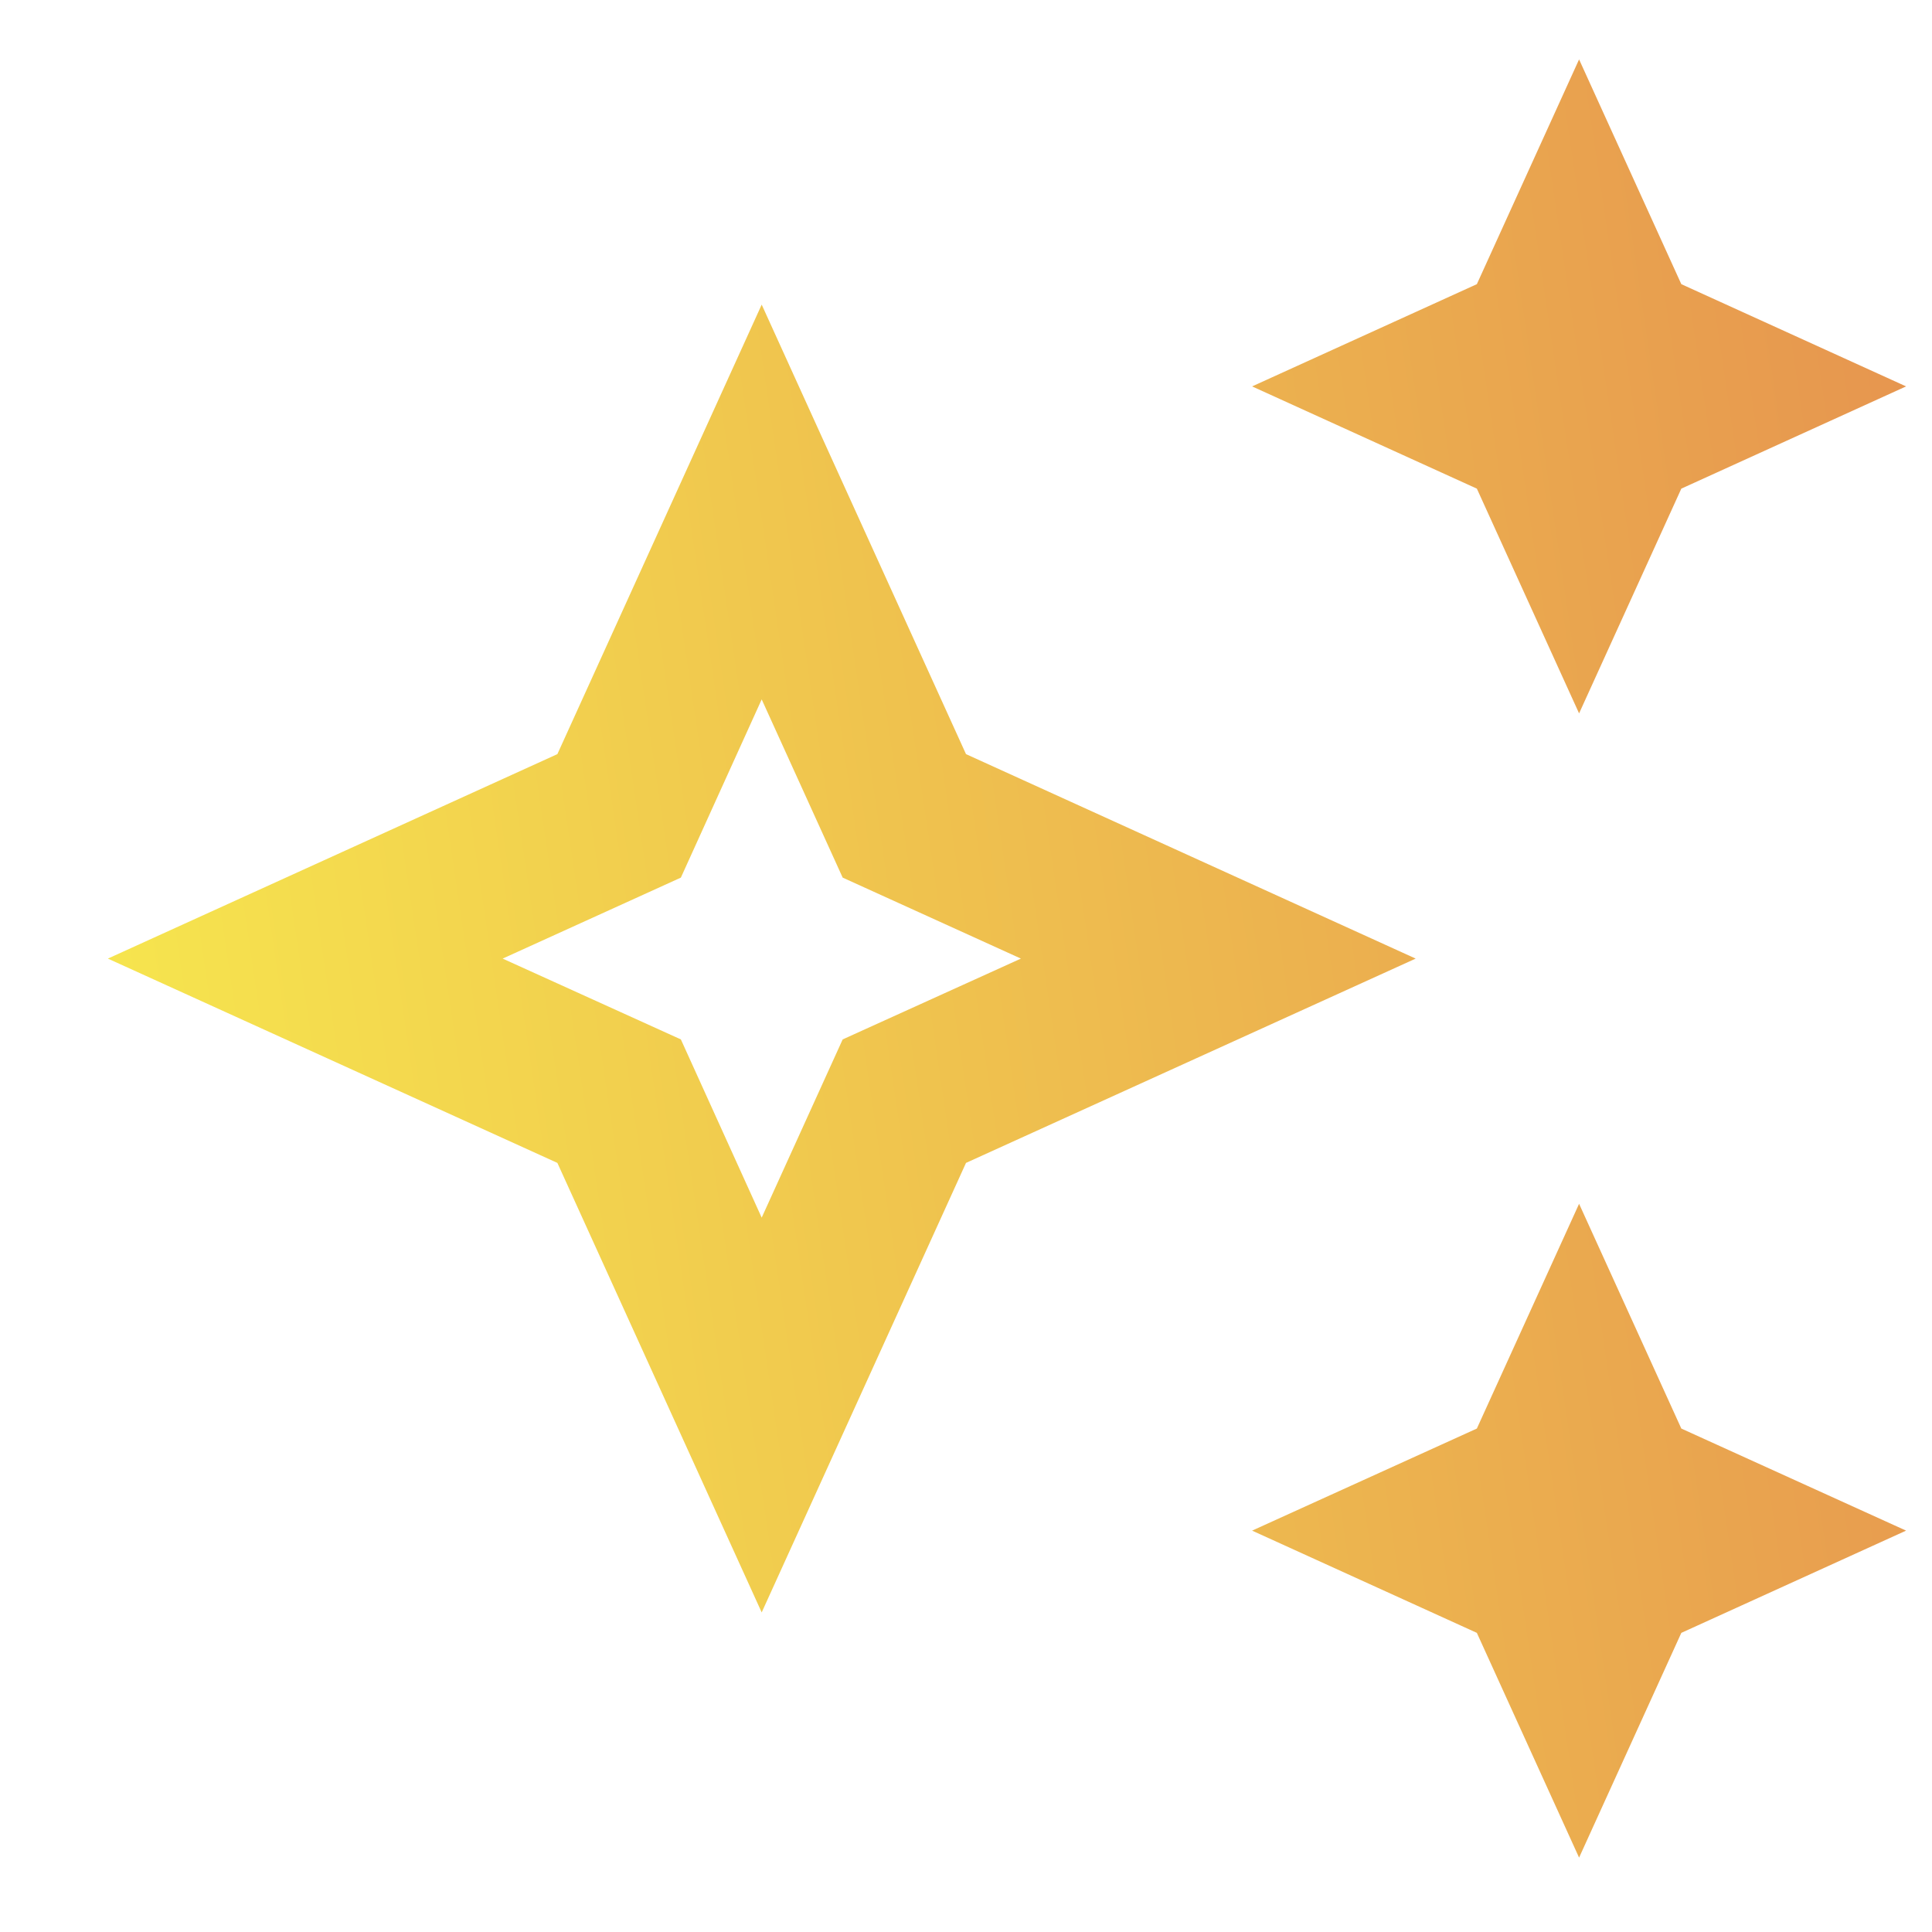
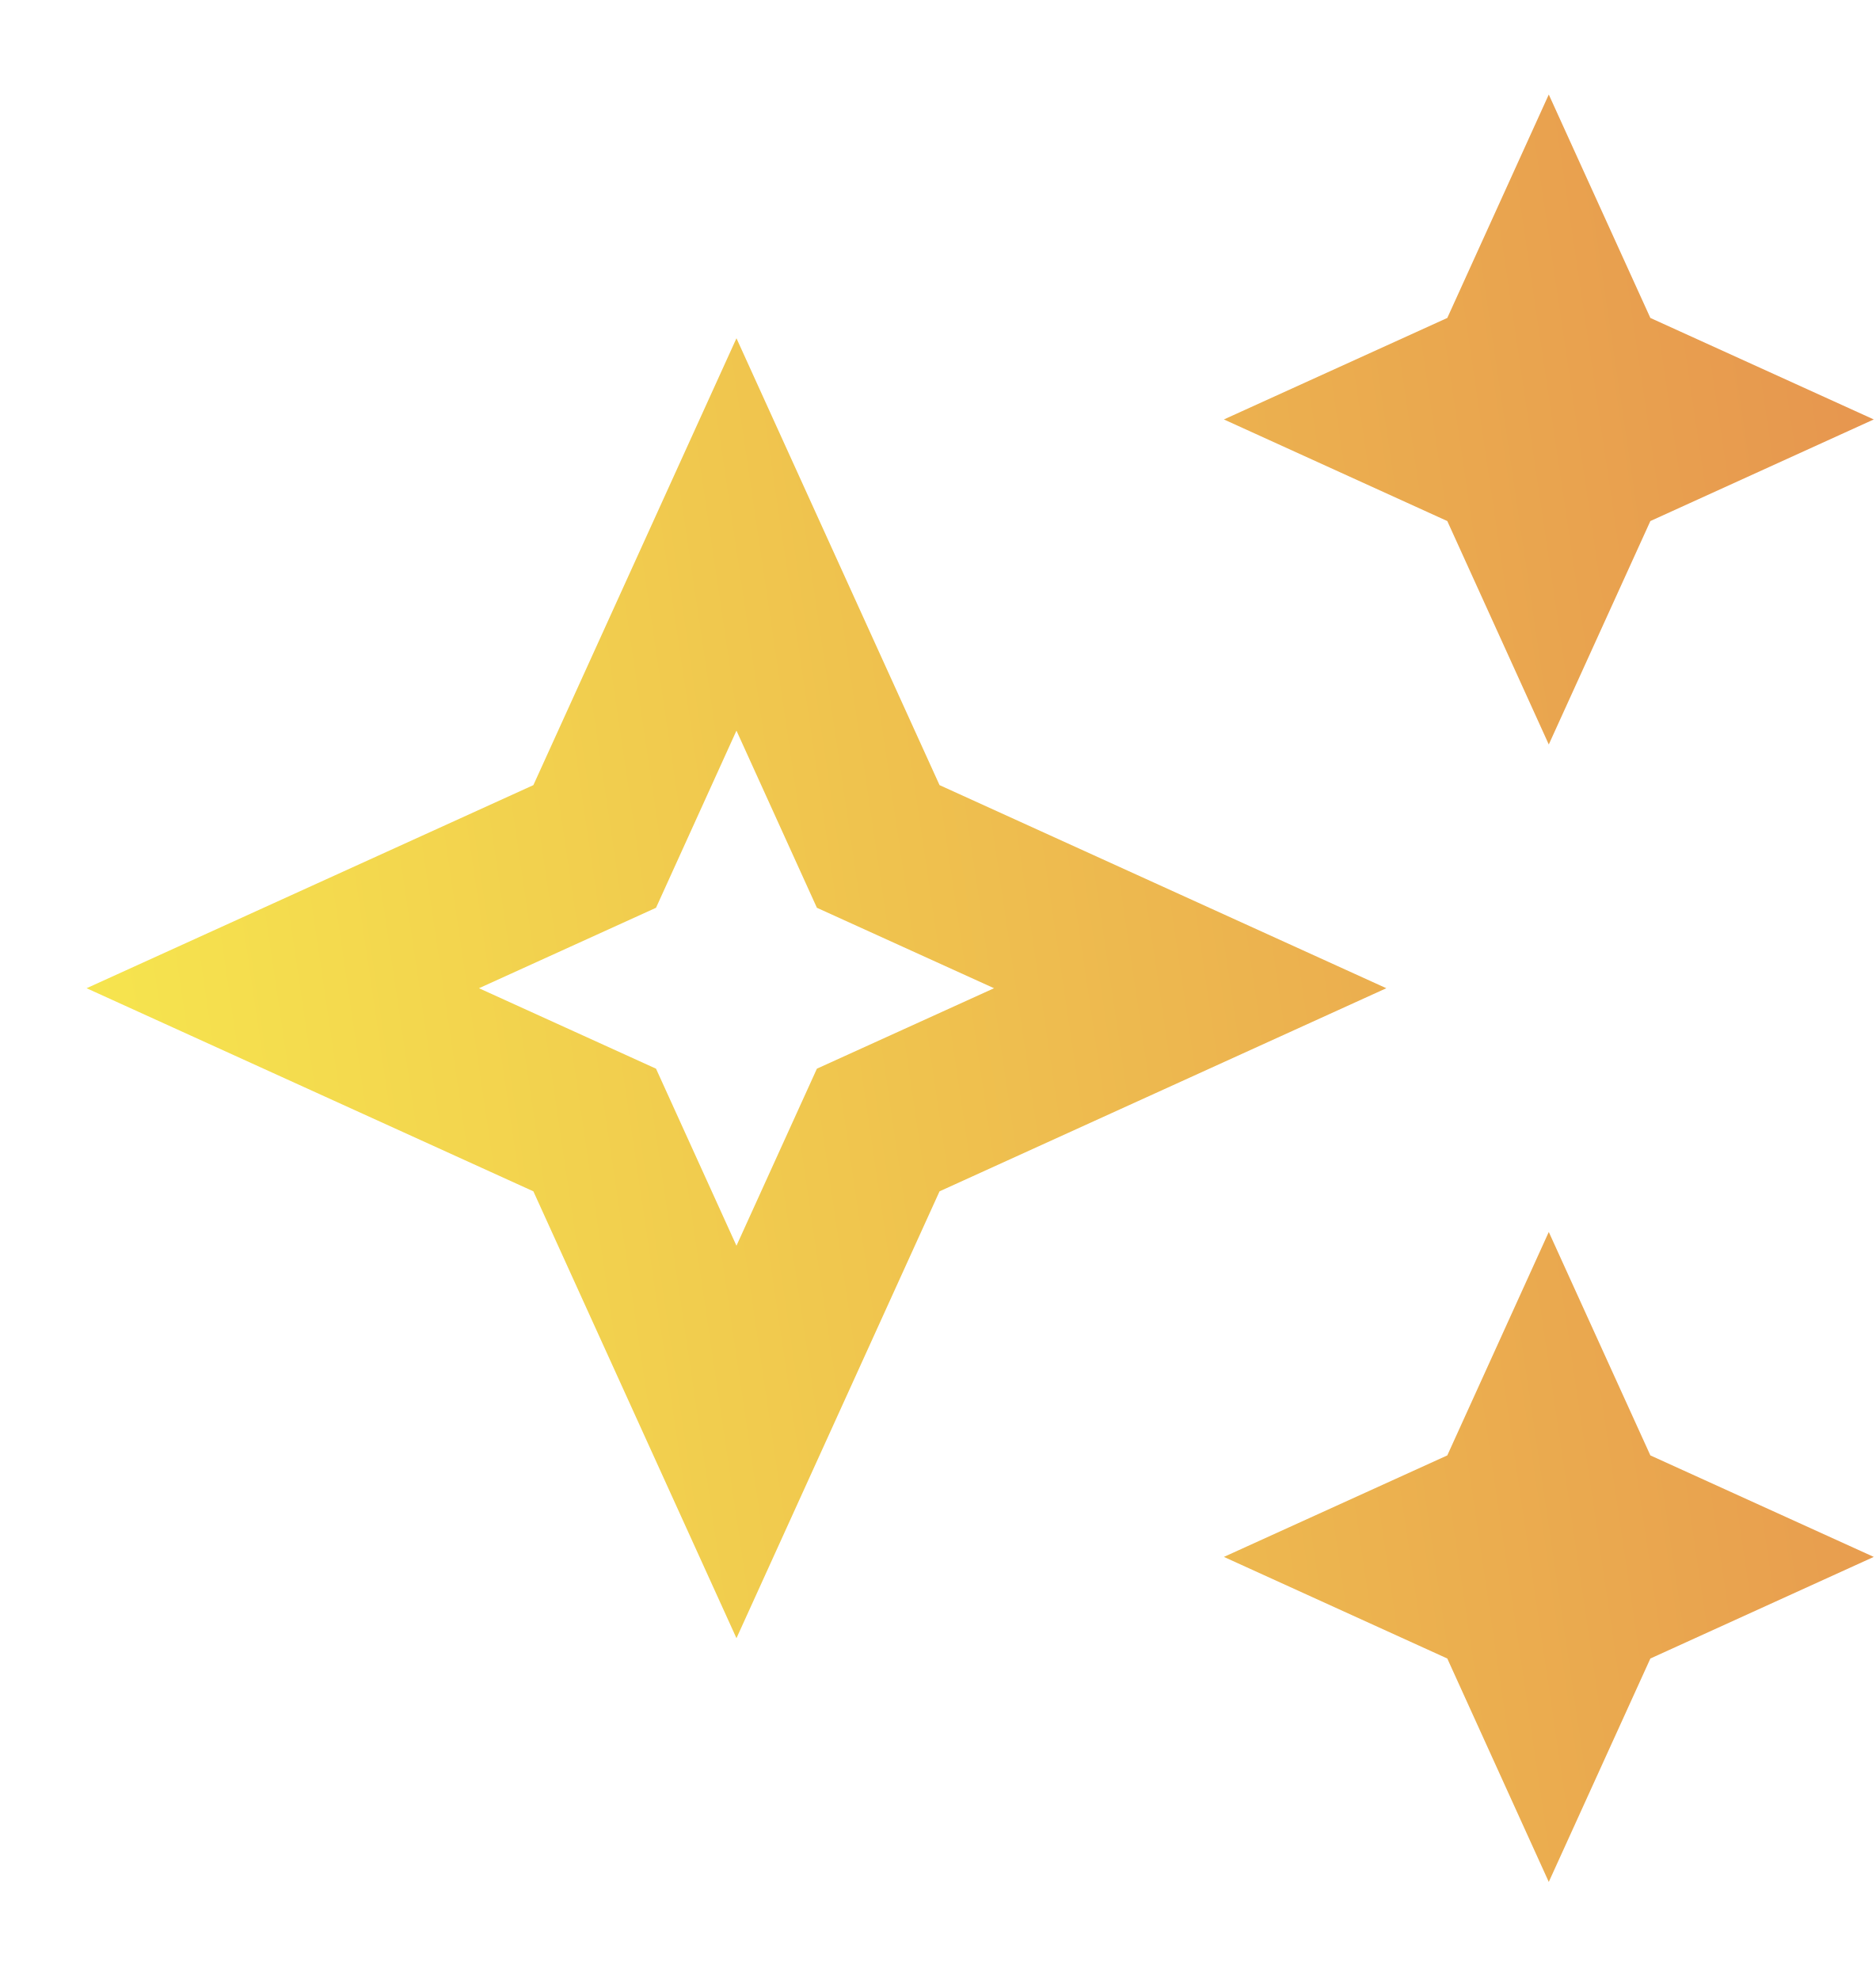
- <svg xmlns="http://www.w3.org/2000/svg" width="12" height="12" viewBox="0 0 12 12" fill="none">
-   <path d="M9.808 4.431L10.443 3.035L11.839 2.4L10.443 1.765L9.808 0.369L9.173 1.765L7.777 2.4L9.173 3.035L9.808 4.431Z" fill="url(#paint0_linear_3943_12736)" />
-   <path d="M9.808 7.477L9.173 8.873L7.777 9.507L9.173 10.142L9.808 11.538L10.443 10.142L11.839 9.507L10.443 8.873L9.808 7.477Z" fill="url(#paint1_linear_3943_12736)" />
-   <path d="M6 4.684L4.731 1.892L3.462 4.684L0.67 5.954L3.462 7.223L4.731 10.015L6 7.223L8.793 5.954L6 4.684ZM5.234 6.456L4.731 7.563L4.229 6.456L3.122 5.954L4.229 5.451L4.731 4.344L5.234 5.451L6.341 5.954L5.234 6.456Z" fill="url(#paint2_linear_3943_12736)" />
+ <svg xmlns="http://www.w3.org/2000/svg" width="18" height="19" viewBox="0 0 18 19" fill="none">
+   <path d="M14.864 7.144L15.839 5L17.983 4.025L15.839 3.051L14.864 0.907L13.89 3.051L11.746 4.025L13.89 5L14.864 7.144Z" fill="url(#paint0_linear_3932_7090)" />
+   <path d="M14.864 11.822L13.89 13.966L11.746 14.94L13.89 15.915L14.864 18.059L15.839 15.915L17.983 14.94L15.839 13.966L14.864 11.822Z" fill="url(#paint1_linear_3932_7090)" />
+   <path d="M9.017 7.534L7.068 3.246L5.119 7.534L0.831 9.483L5.119 11.432L7.068 15.72L9.017 11.432L13.305 9.483L9.017 7.534ZM7.84 10.255L7.068 11.954L6.296 10.255L4.597 9.483L6.296 8.711L7.068 7.011L7.84 8.711L9.54 9.483L7.84 10.255Z" fill="url(#paint2_linear_3932_7090)" />
  <defs>
-     <linearGradient id="paint0_linear_3943_12736" x1="0.67" y1="11.538" x2="13.216" y2="9.682" gradientUnits="userSpaceOnUse">
+     <linearGradient id="paint0_linear_3932_7090" x1="0.831" y1="18.059" x2="20.099" y2="15.208" gradientUnits="userSpaceOnUse">
      <stop stop-color="#F7EA4E" />
      <stop offset="1" stop-color="#E6944F" />
    </linearGradient>
-     <linearGradient id="paint1_linear_3943_12736" x1="0.67" y1="11.538" x2="13.216" y2="9.682" gradientUnits="userSpaceOnUse">
+     <linearGradient id="paint1_linear_3932_7090" x1="0.831" y1="18.059" x2="20.099" y2="15.208" gradientUnits="userSpaceOnUse">
      <stop stop-color="#F7EA4E" />
      <stop offset="1" stop-color="#E6944F" />
    </linearGradient>
-     <linearGradient id="paint2_linear_3943_12736" x1="0.67" y1="11.538" x2="13.216" y2="9.682" gradientUnits="userSpaceOnUse">
+     <linearGradient id="paint2_linear_3932_7090" x1="0.831" y1="18.059" x2="20.099" y2="15.208" gradientUnits="userSpaceOnUse">
      <stop stop-color="#F7EA4E" />
      <stop offset="1" stop-color="#E6944F" />
    </linearGradient>
  </defs>
</svg>
